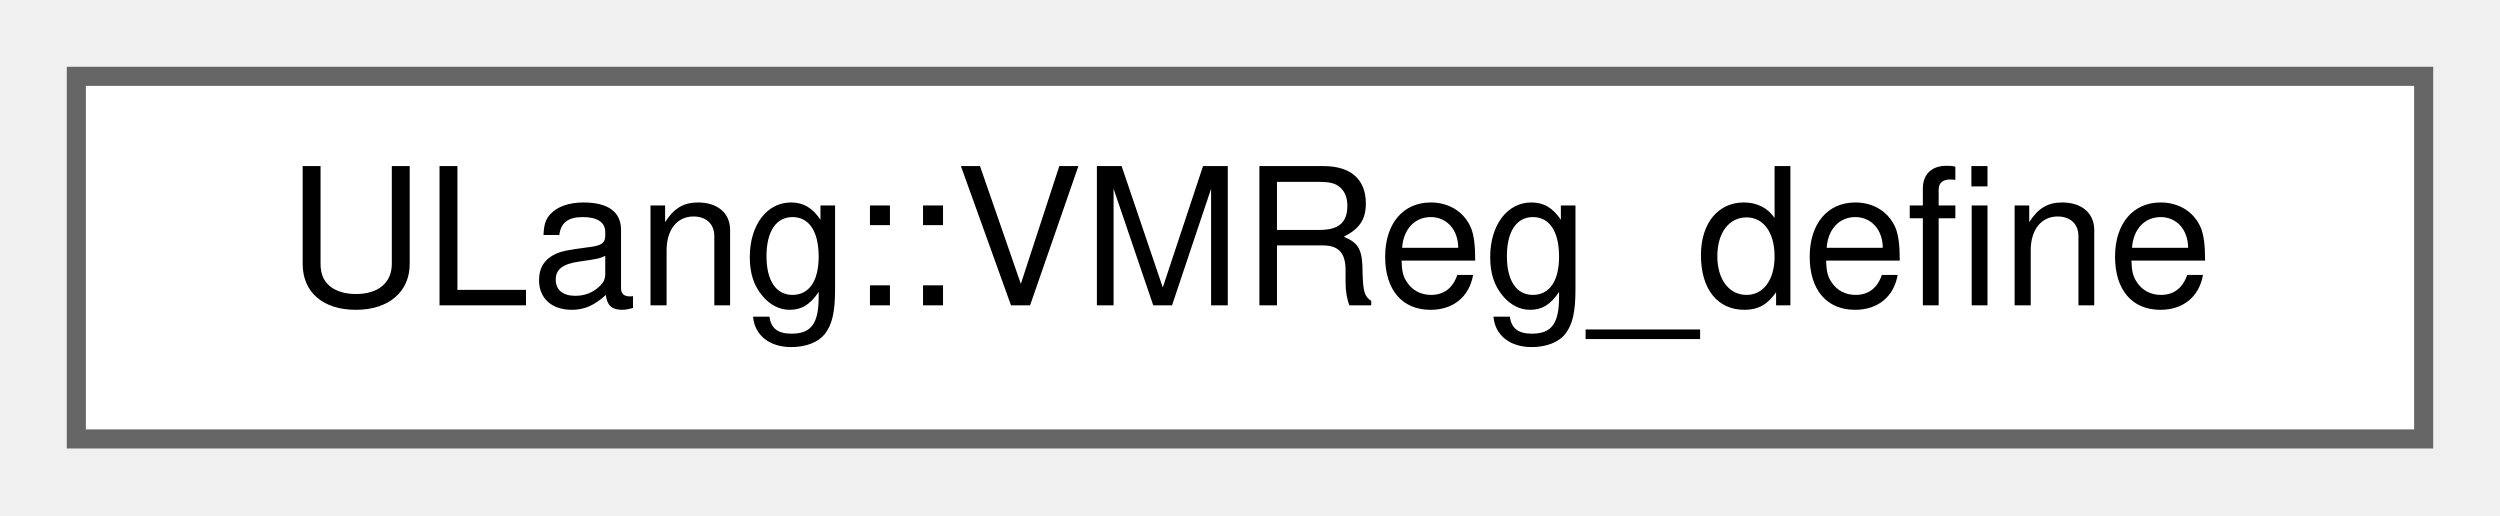
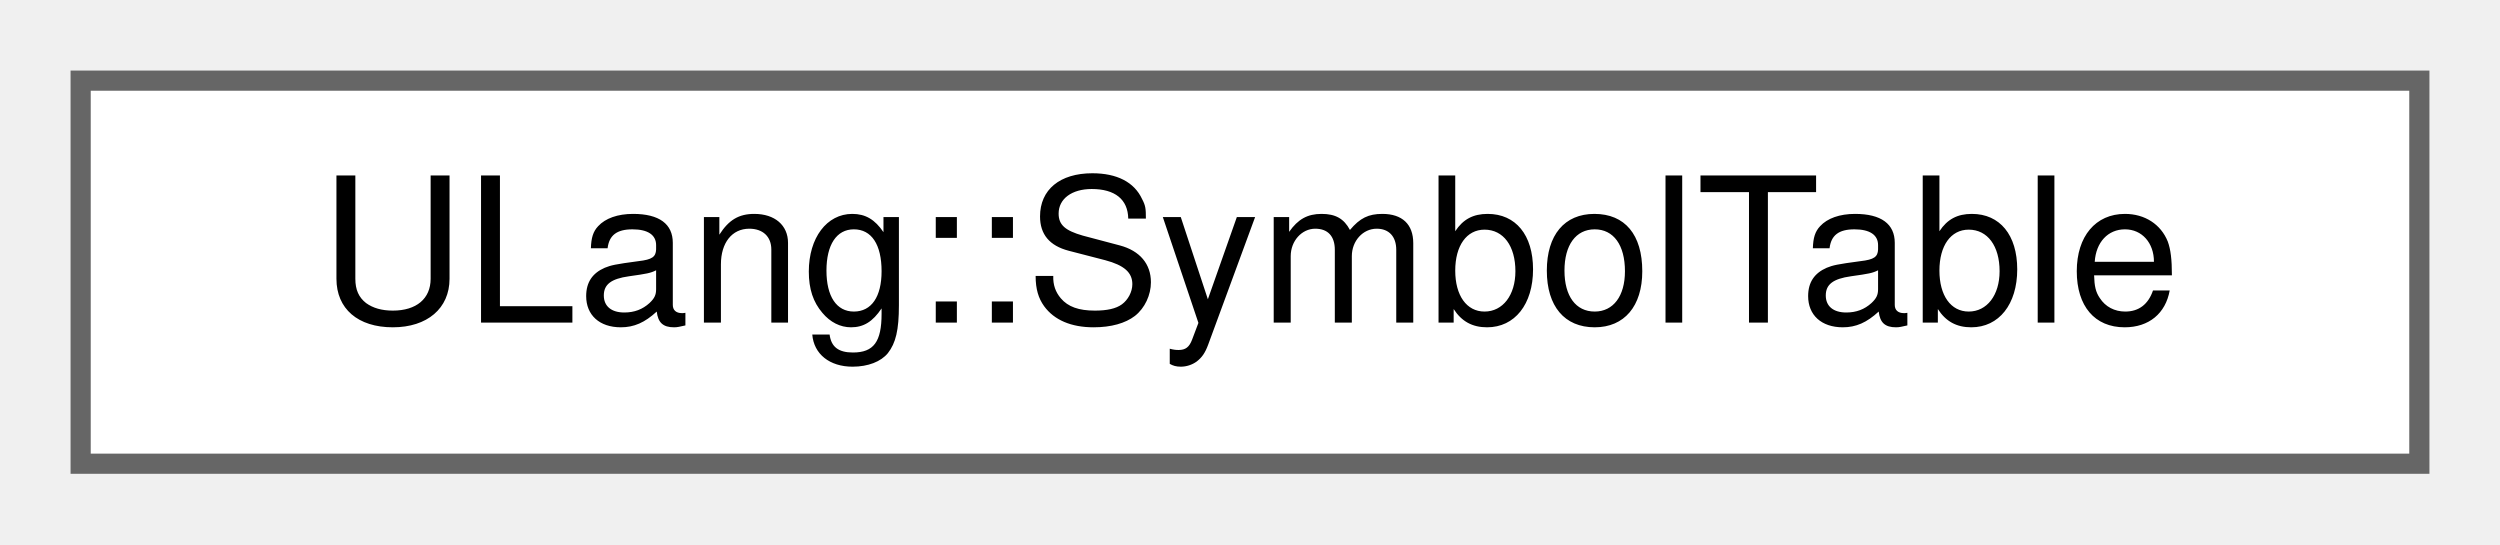
- <svg xmlns="http://www.w3.org/2000/svg" xmlns:xlink="http://www.w3.org/1999/xlink" width="131pt" height="27pt" viewBox="0.00 0.00 131.00 27.00">
+ <svg xmlns="http://www.w3.org/2000/svg" xmlns:xlink="http://www.w3.org/1999/xlink" width="124pt" height="27pt" viewBox="0.00 0.00 124.00 27.00">
  <g id="graph0" class="graph" transform="scale(1 1) rotate(0) translate(4 23)">
    <g id="Node000000" class="node">
      <g id="a_Node000000">
-         <a xlink:href="structULang_1_1VMReg__define.html" target="_top" xlink:title=" ">
-           <polygon fill="white" stroke="#666666" points="123,-19 0,-19 0,0 123,0 123,-19" />
-           <text text-anchor="middle" x="61.5" y="-7" font-family="Helvetica,sans-Serif" font-size="10.00">ULang::VMReg_define</text>
+         <a xlink:href="classULang_1_1SymbolTable.html" target="_top" xlink:title=" ">
+           <polygon fill="white" stroke="#666666" points="116,-19 0,-19 0,0 116,0 116,-19" />
+           <text text-anchor="middle" x="58" y="-7" font-family="Helvetica,sans-Serif" font-size="10.00">ULang::SymbolTable</text>
        </a>
      </g>
    </g>
  </g>
</svg>
